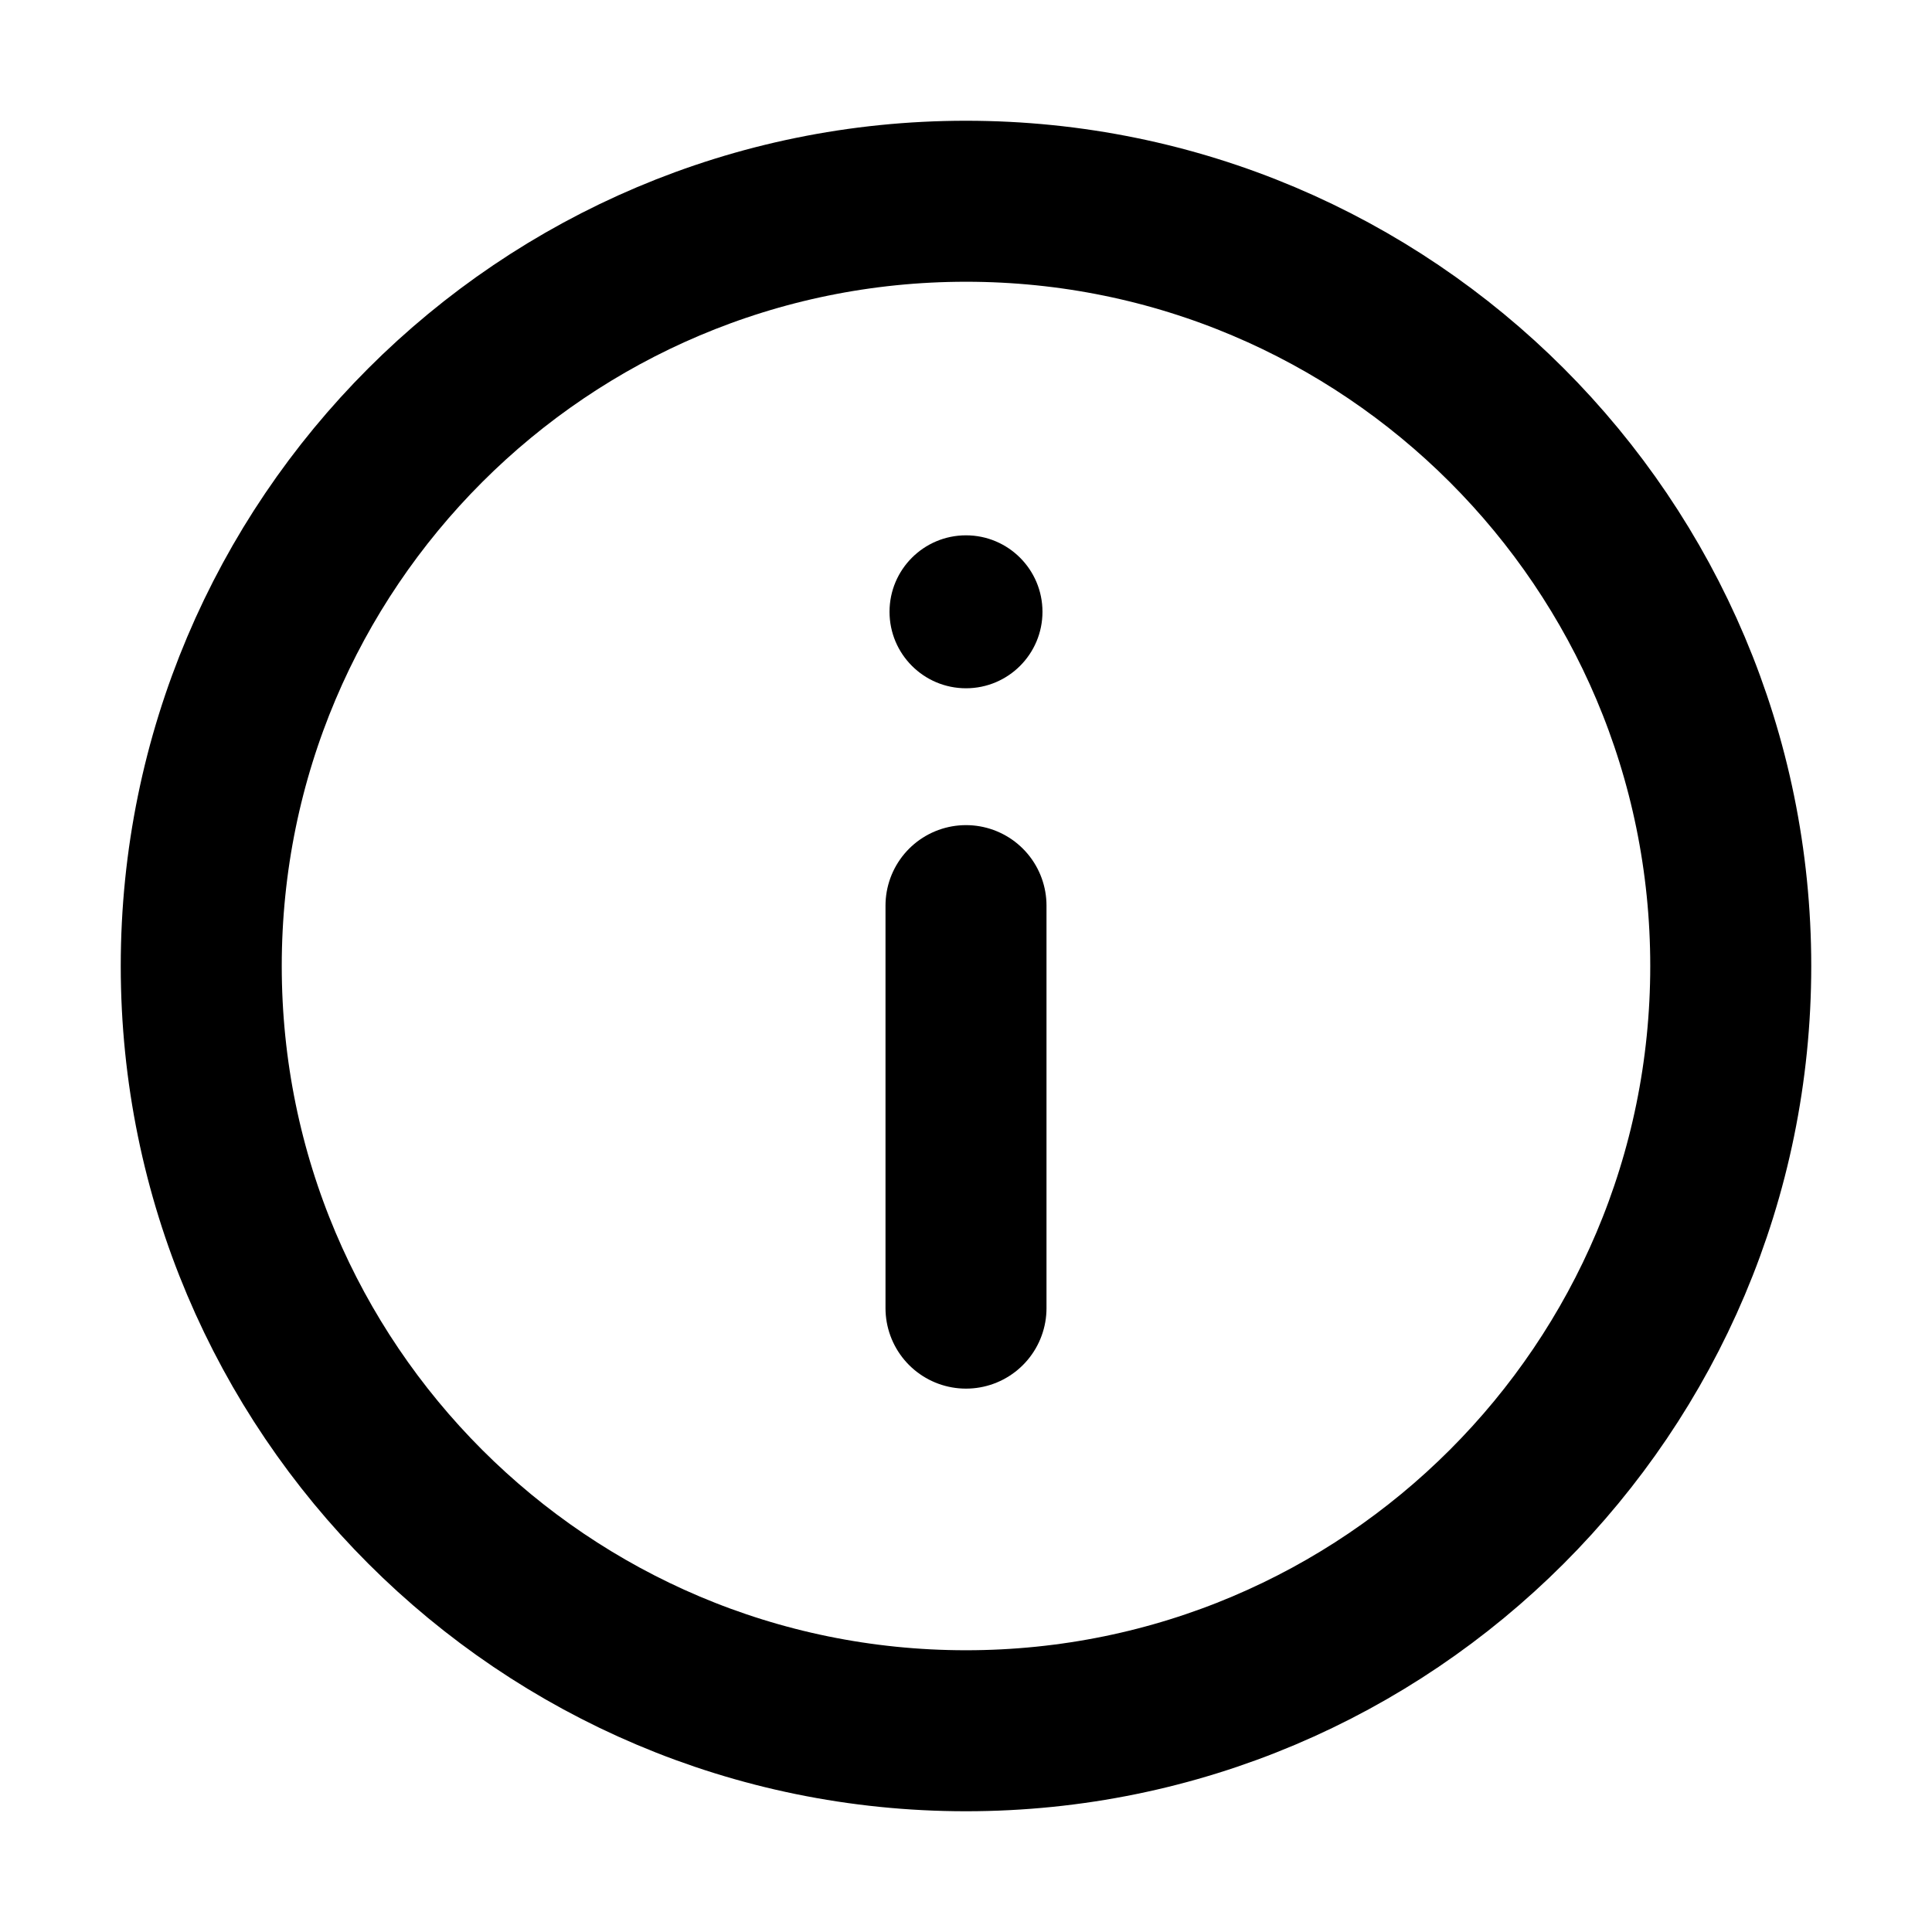
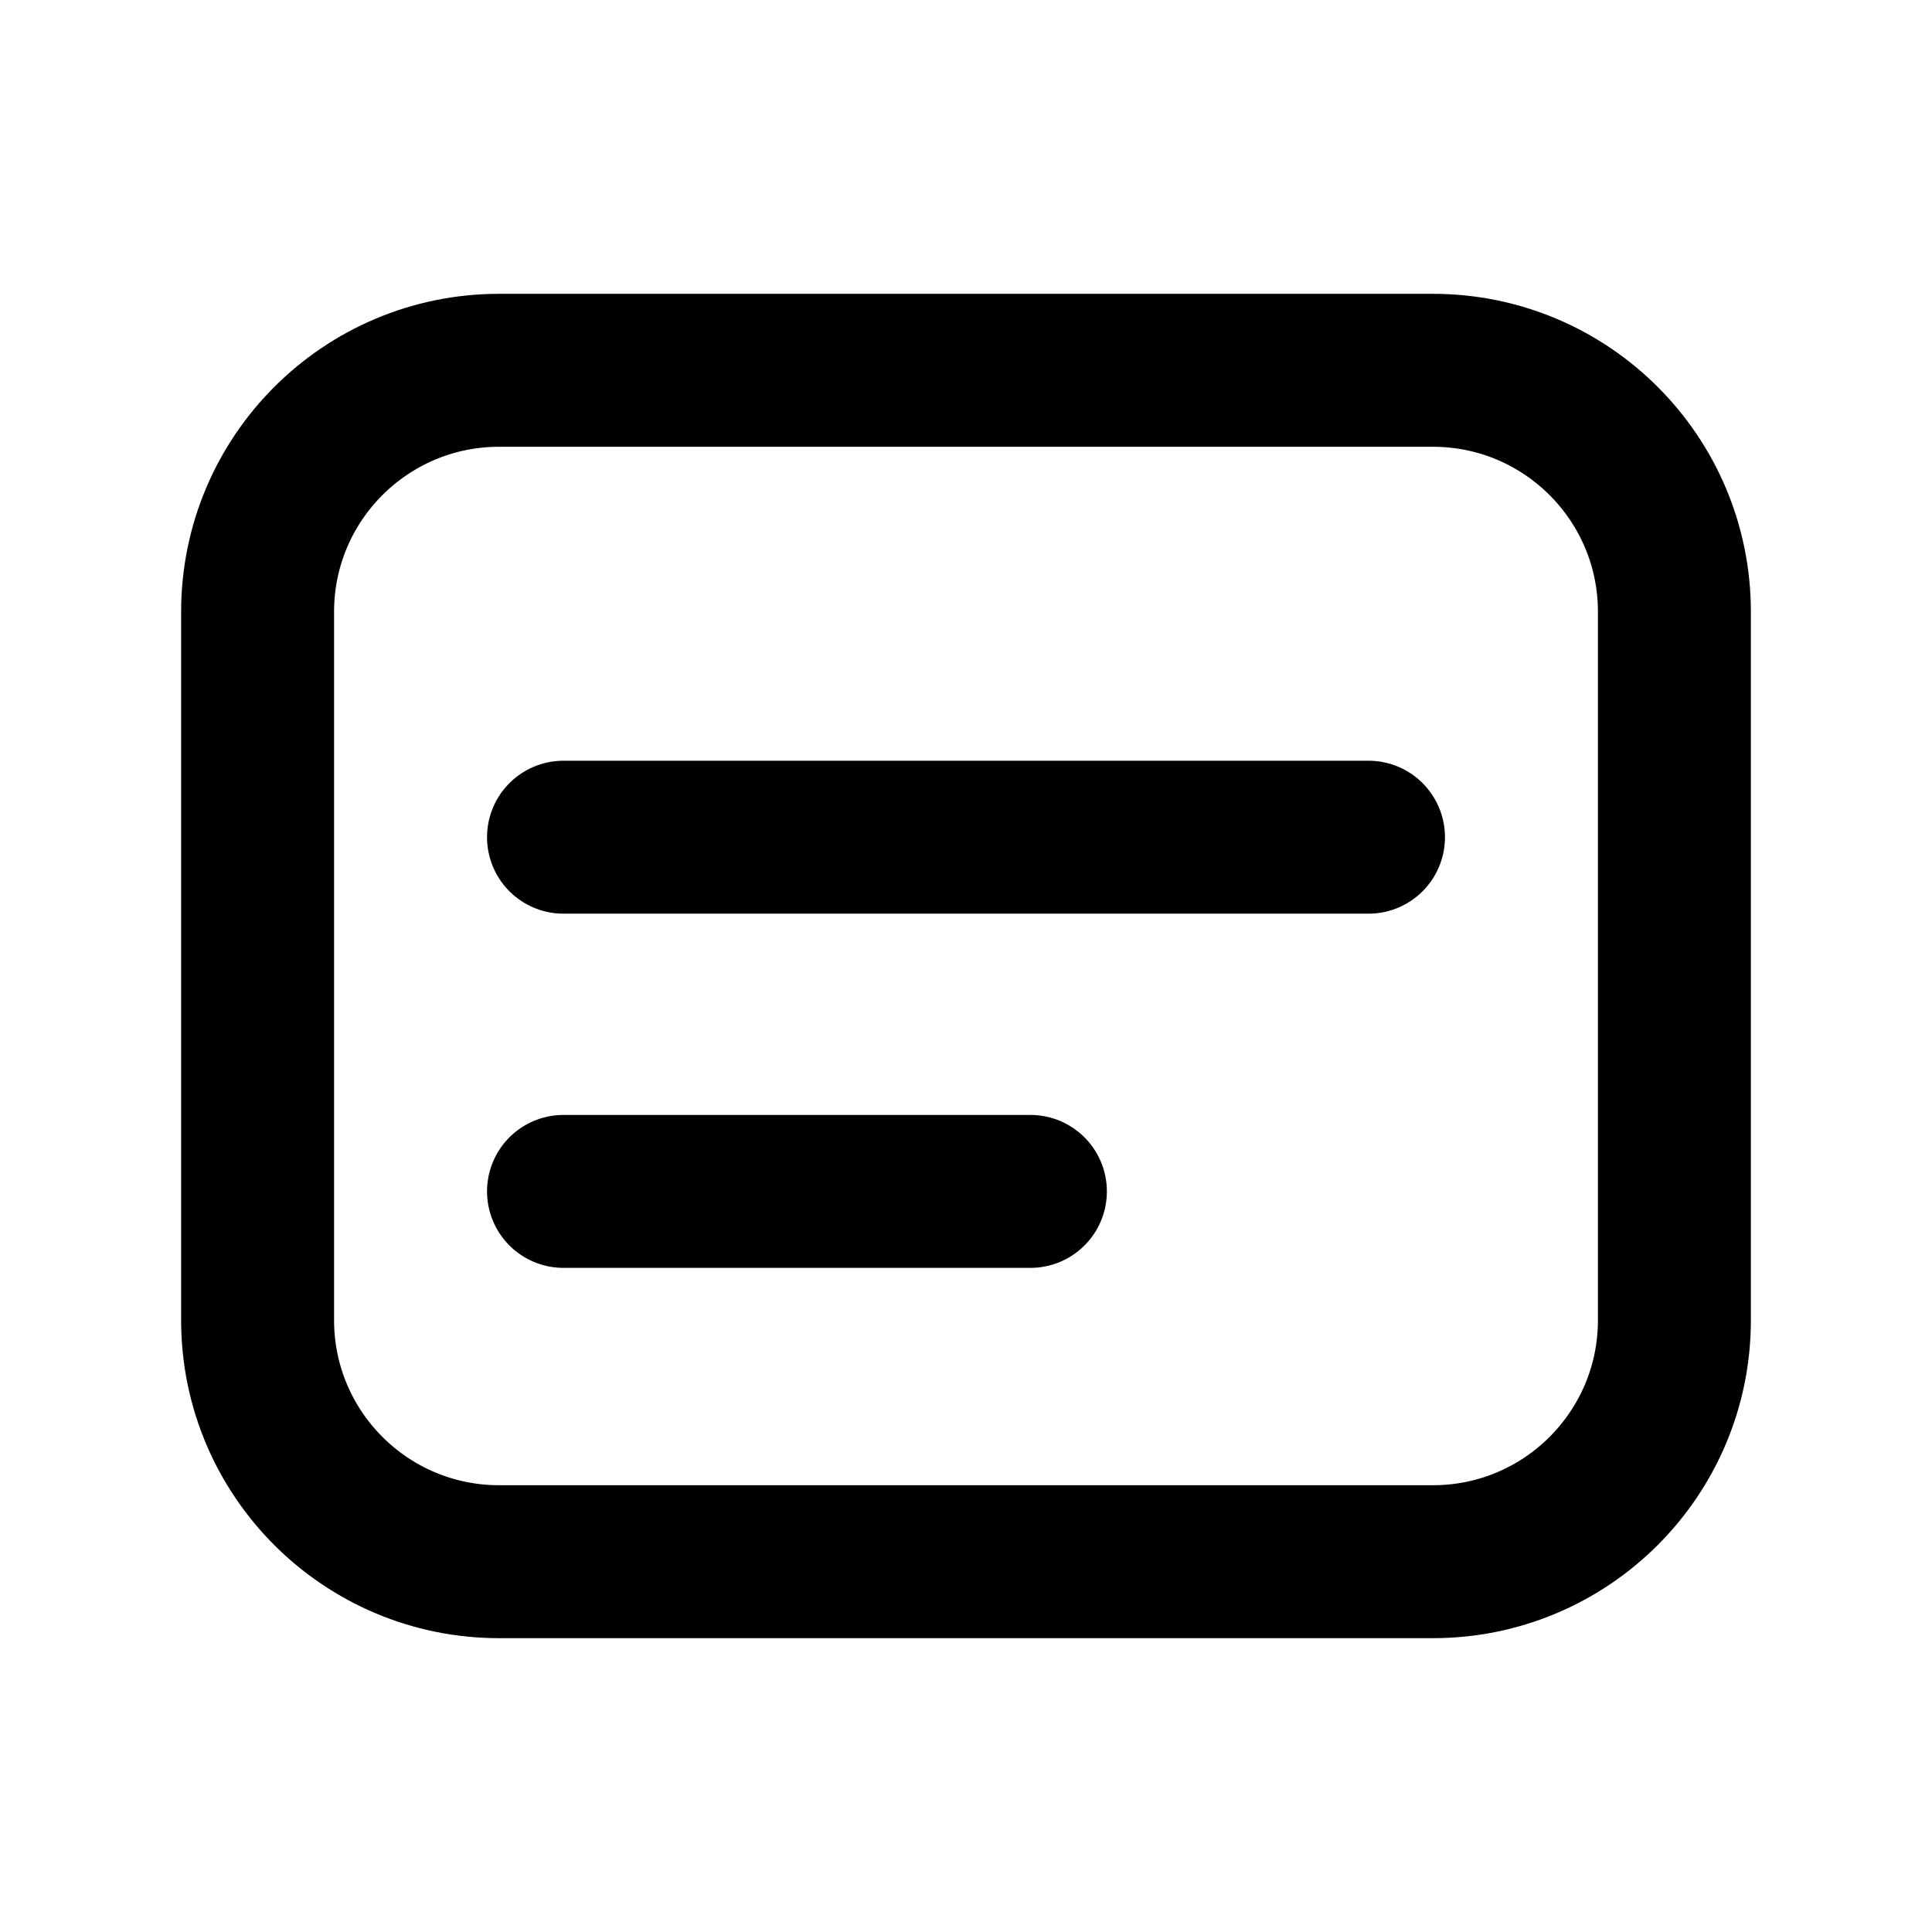
- <svg xmlns="http://www.w3.org/2000/svg" width="24" height="24" viewBox="0 0 24 24" fill="none" stroke="currentColor" stroke-width="2" stroke-linecap="round" stroke-linejoin="round">
-   <circle cx="12" cy="12" r="9.5" />
-   <path d="M12 11.25v5" />
-   <circle cx="12" cy="7.6" r="0.95" fill="currentColor" stroke="none" />
+ <svg xmlns="http://www.w3.org/2000/svg" width="24" height="24" viewBox="0 0 24 24" fill="none" stroke="currentColor" stroke-width="1.9" stroke-linecap="round" stroke-linejoin="round">
+   <rect x="3.2" y="4.6" width="17.6" height="14.8" rx="3" />
+   <path d="M7 10.4h10" />
+   <path d="M7 14.8h5.8" />
</svg>
